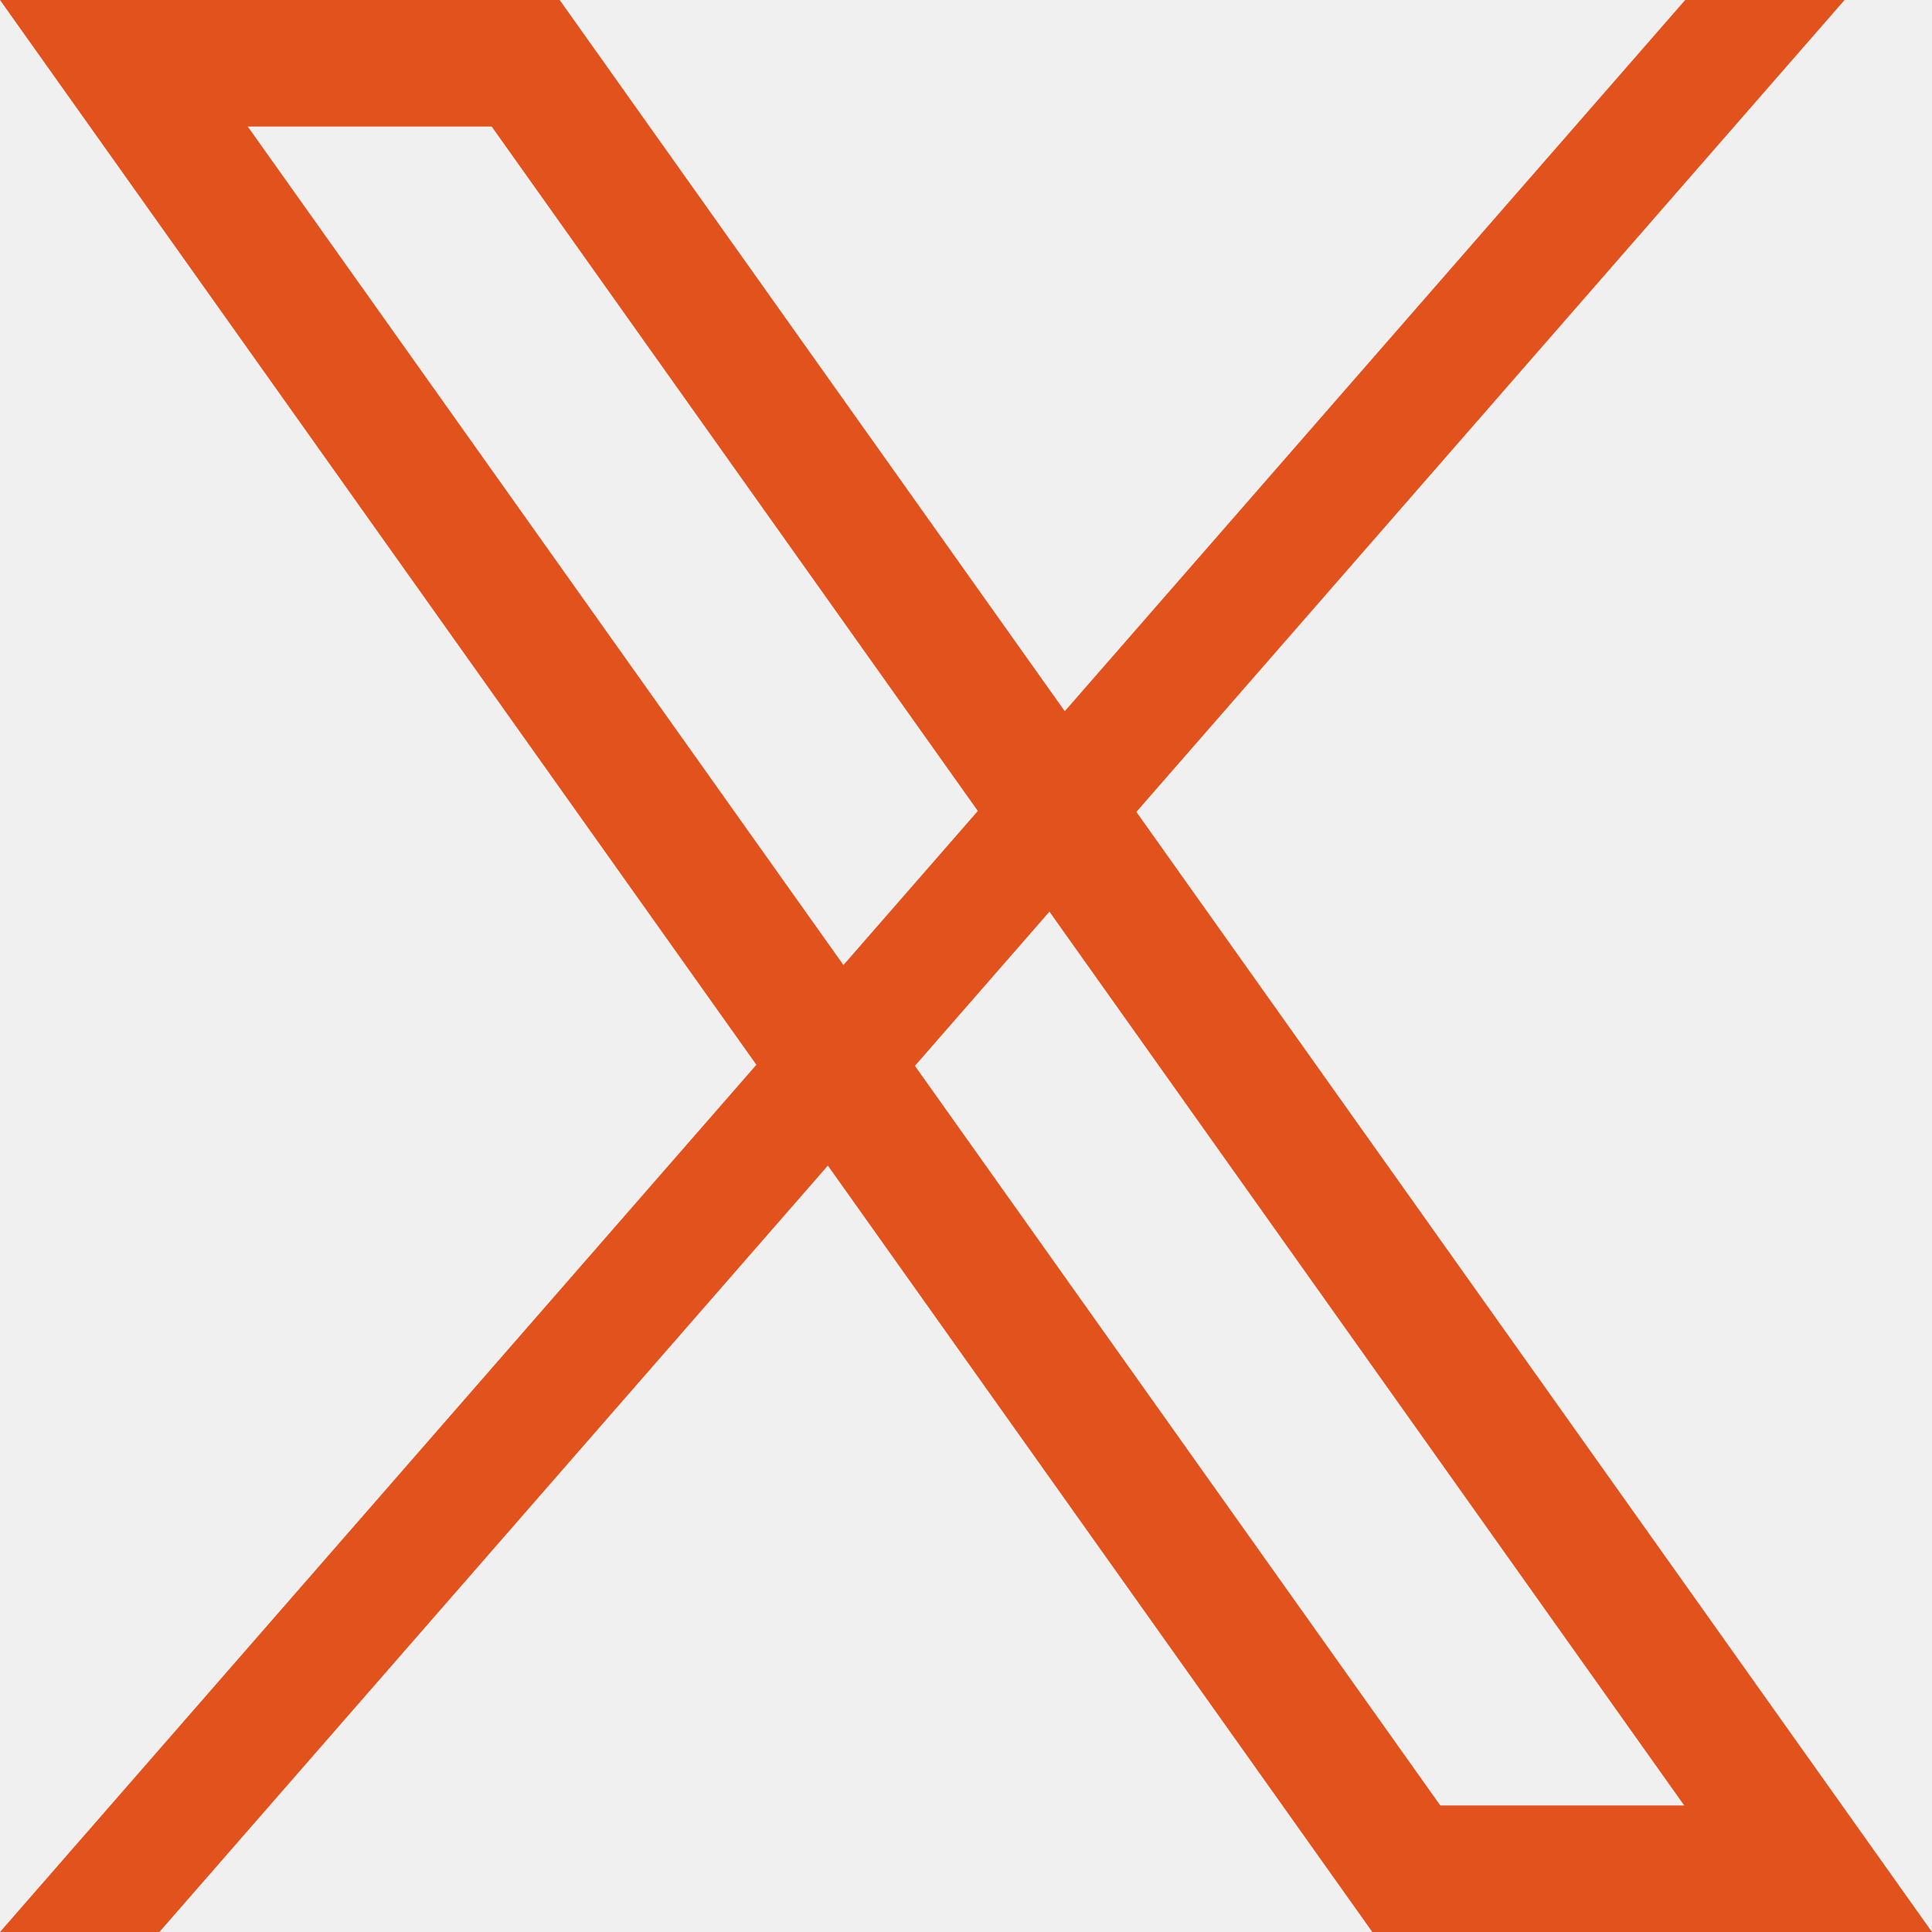
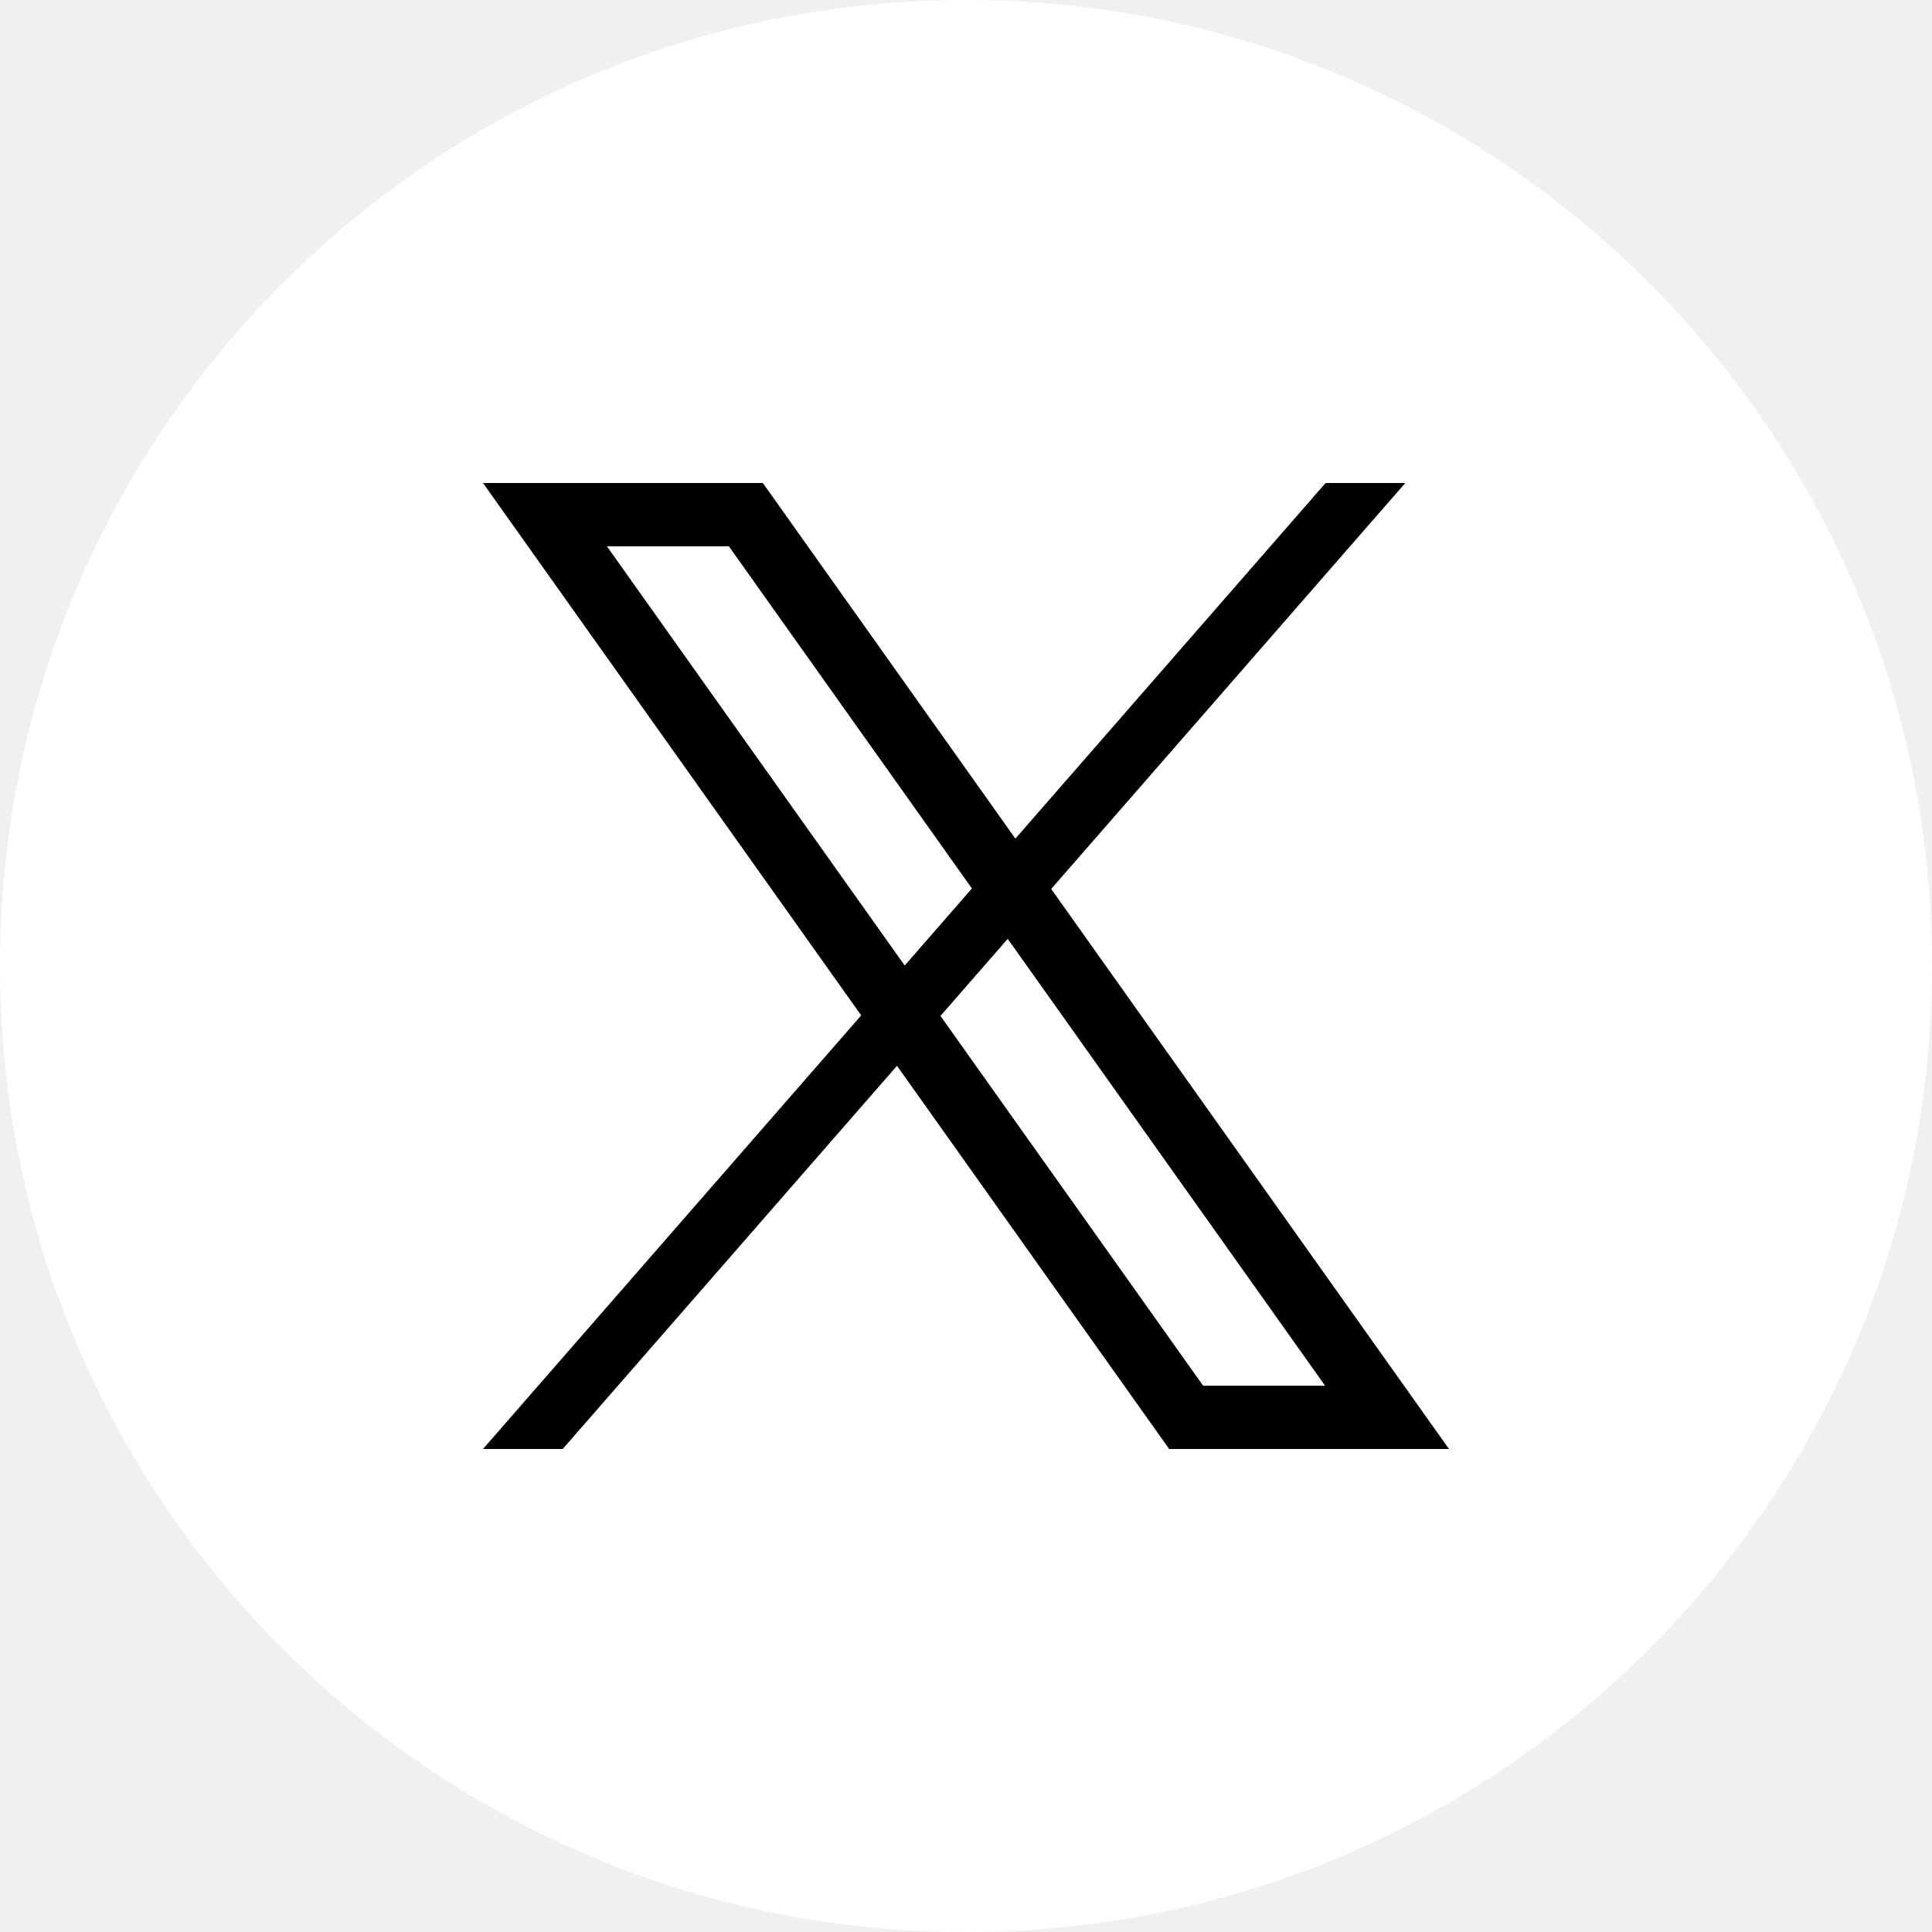
- <svg xmlns="http://www.w3.org/2000/svg" width="16" height="16" viewBox="0 0 16 16" fill="none">
-   <path d="M16 16L9.411 6.724L15.276 0H13.956L8.818 5.89L4.635 0H0L6.264 8.818L0 16H1.32L6.856 9.653L11.365 16L16 16ZM2.052 1.048H4.072L8.098 6.716L6.985 7.992L2.052 1.048ZM8.691 7.55L13.948 14.952H11.928L7.577 8.827L8.691 7.55Z" fill="#E1521D" />
+ <svg xmlns="http://www.w3.org/2000/svg" width="32" height="32" viewBox="0 0 32 32" fill="none">
+   <rect width="32" height="32" rx="16" fill="white" />
+   <path d="M24 24L17.411 14.724L23.276 8H21.956L16.818 13.89L12.635 8H8L14.264 16.818L8 24H9.32L14.857 17.653L19.365 24L24 24ZM10.052 9.048H12.072L16.098 14.716L14.985 15.992L10.052 9.048ZM16.691 15.55L21.948 22.952H19.928L15.577 16.827L16.691 15.55Z" fill="black" />
</svg>
